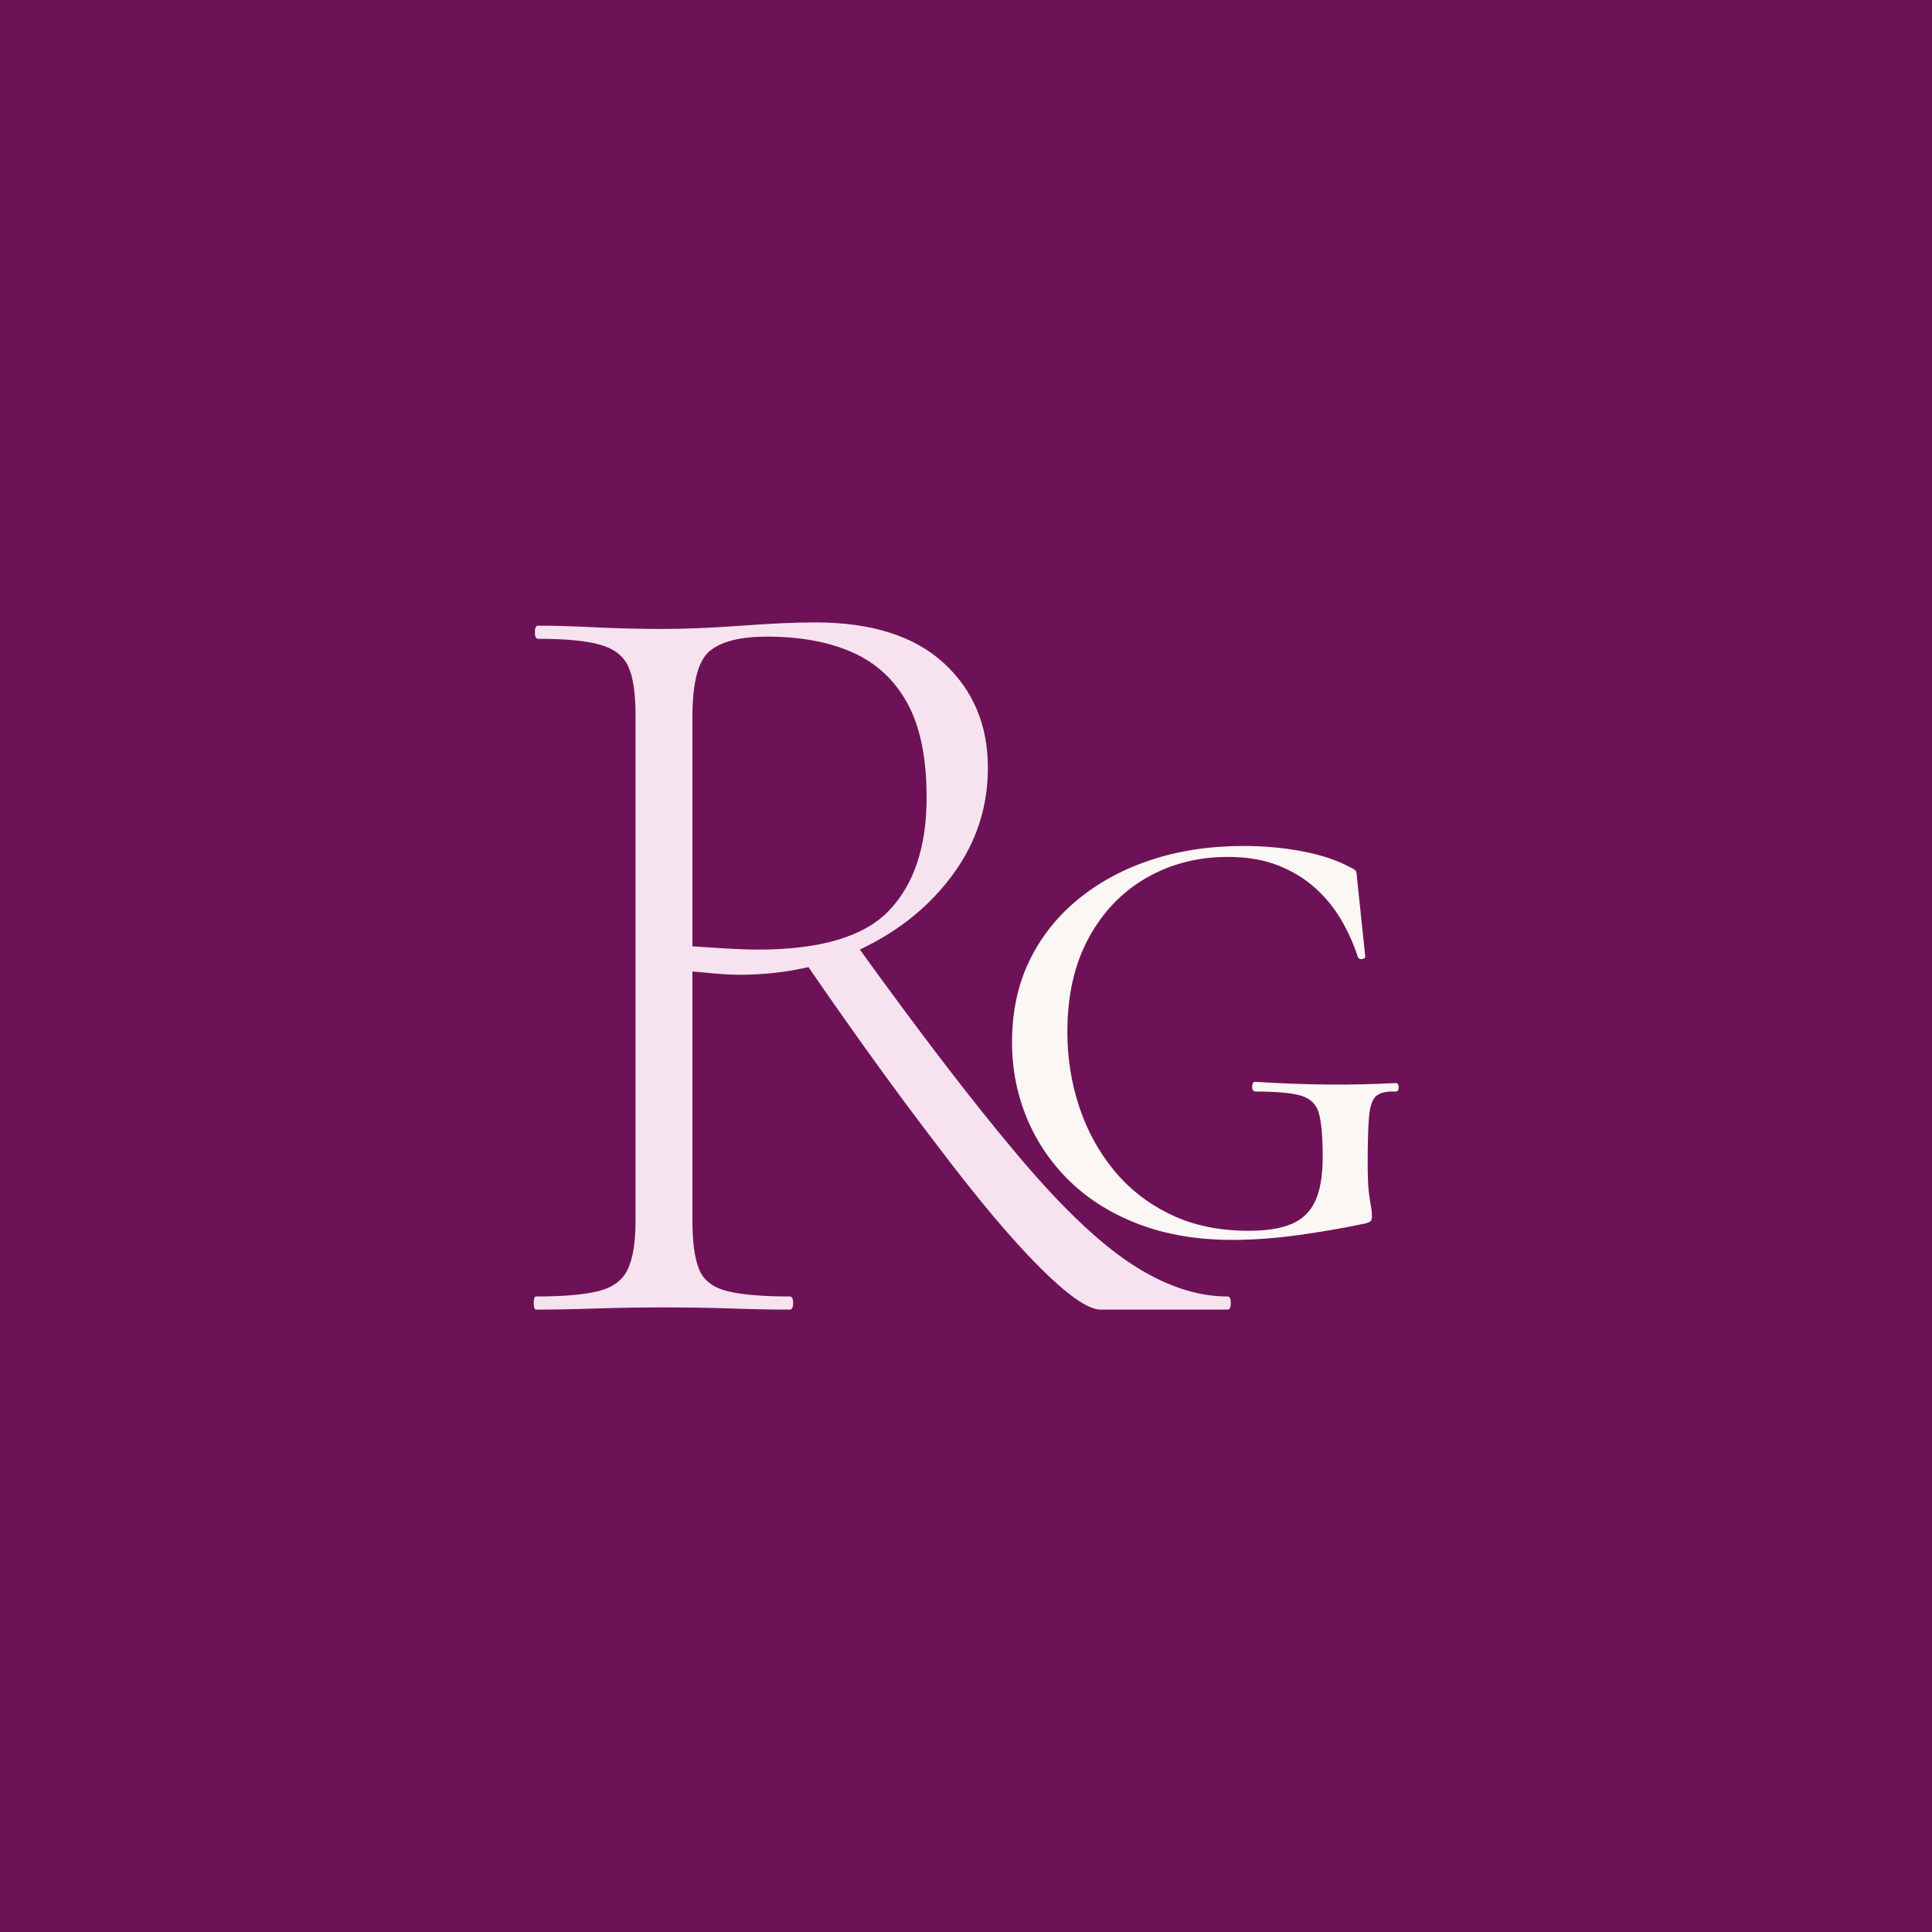
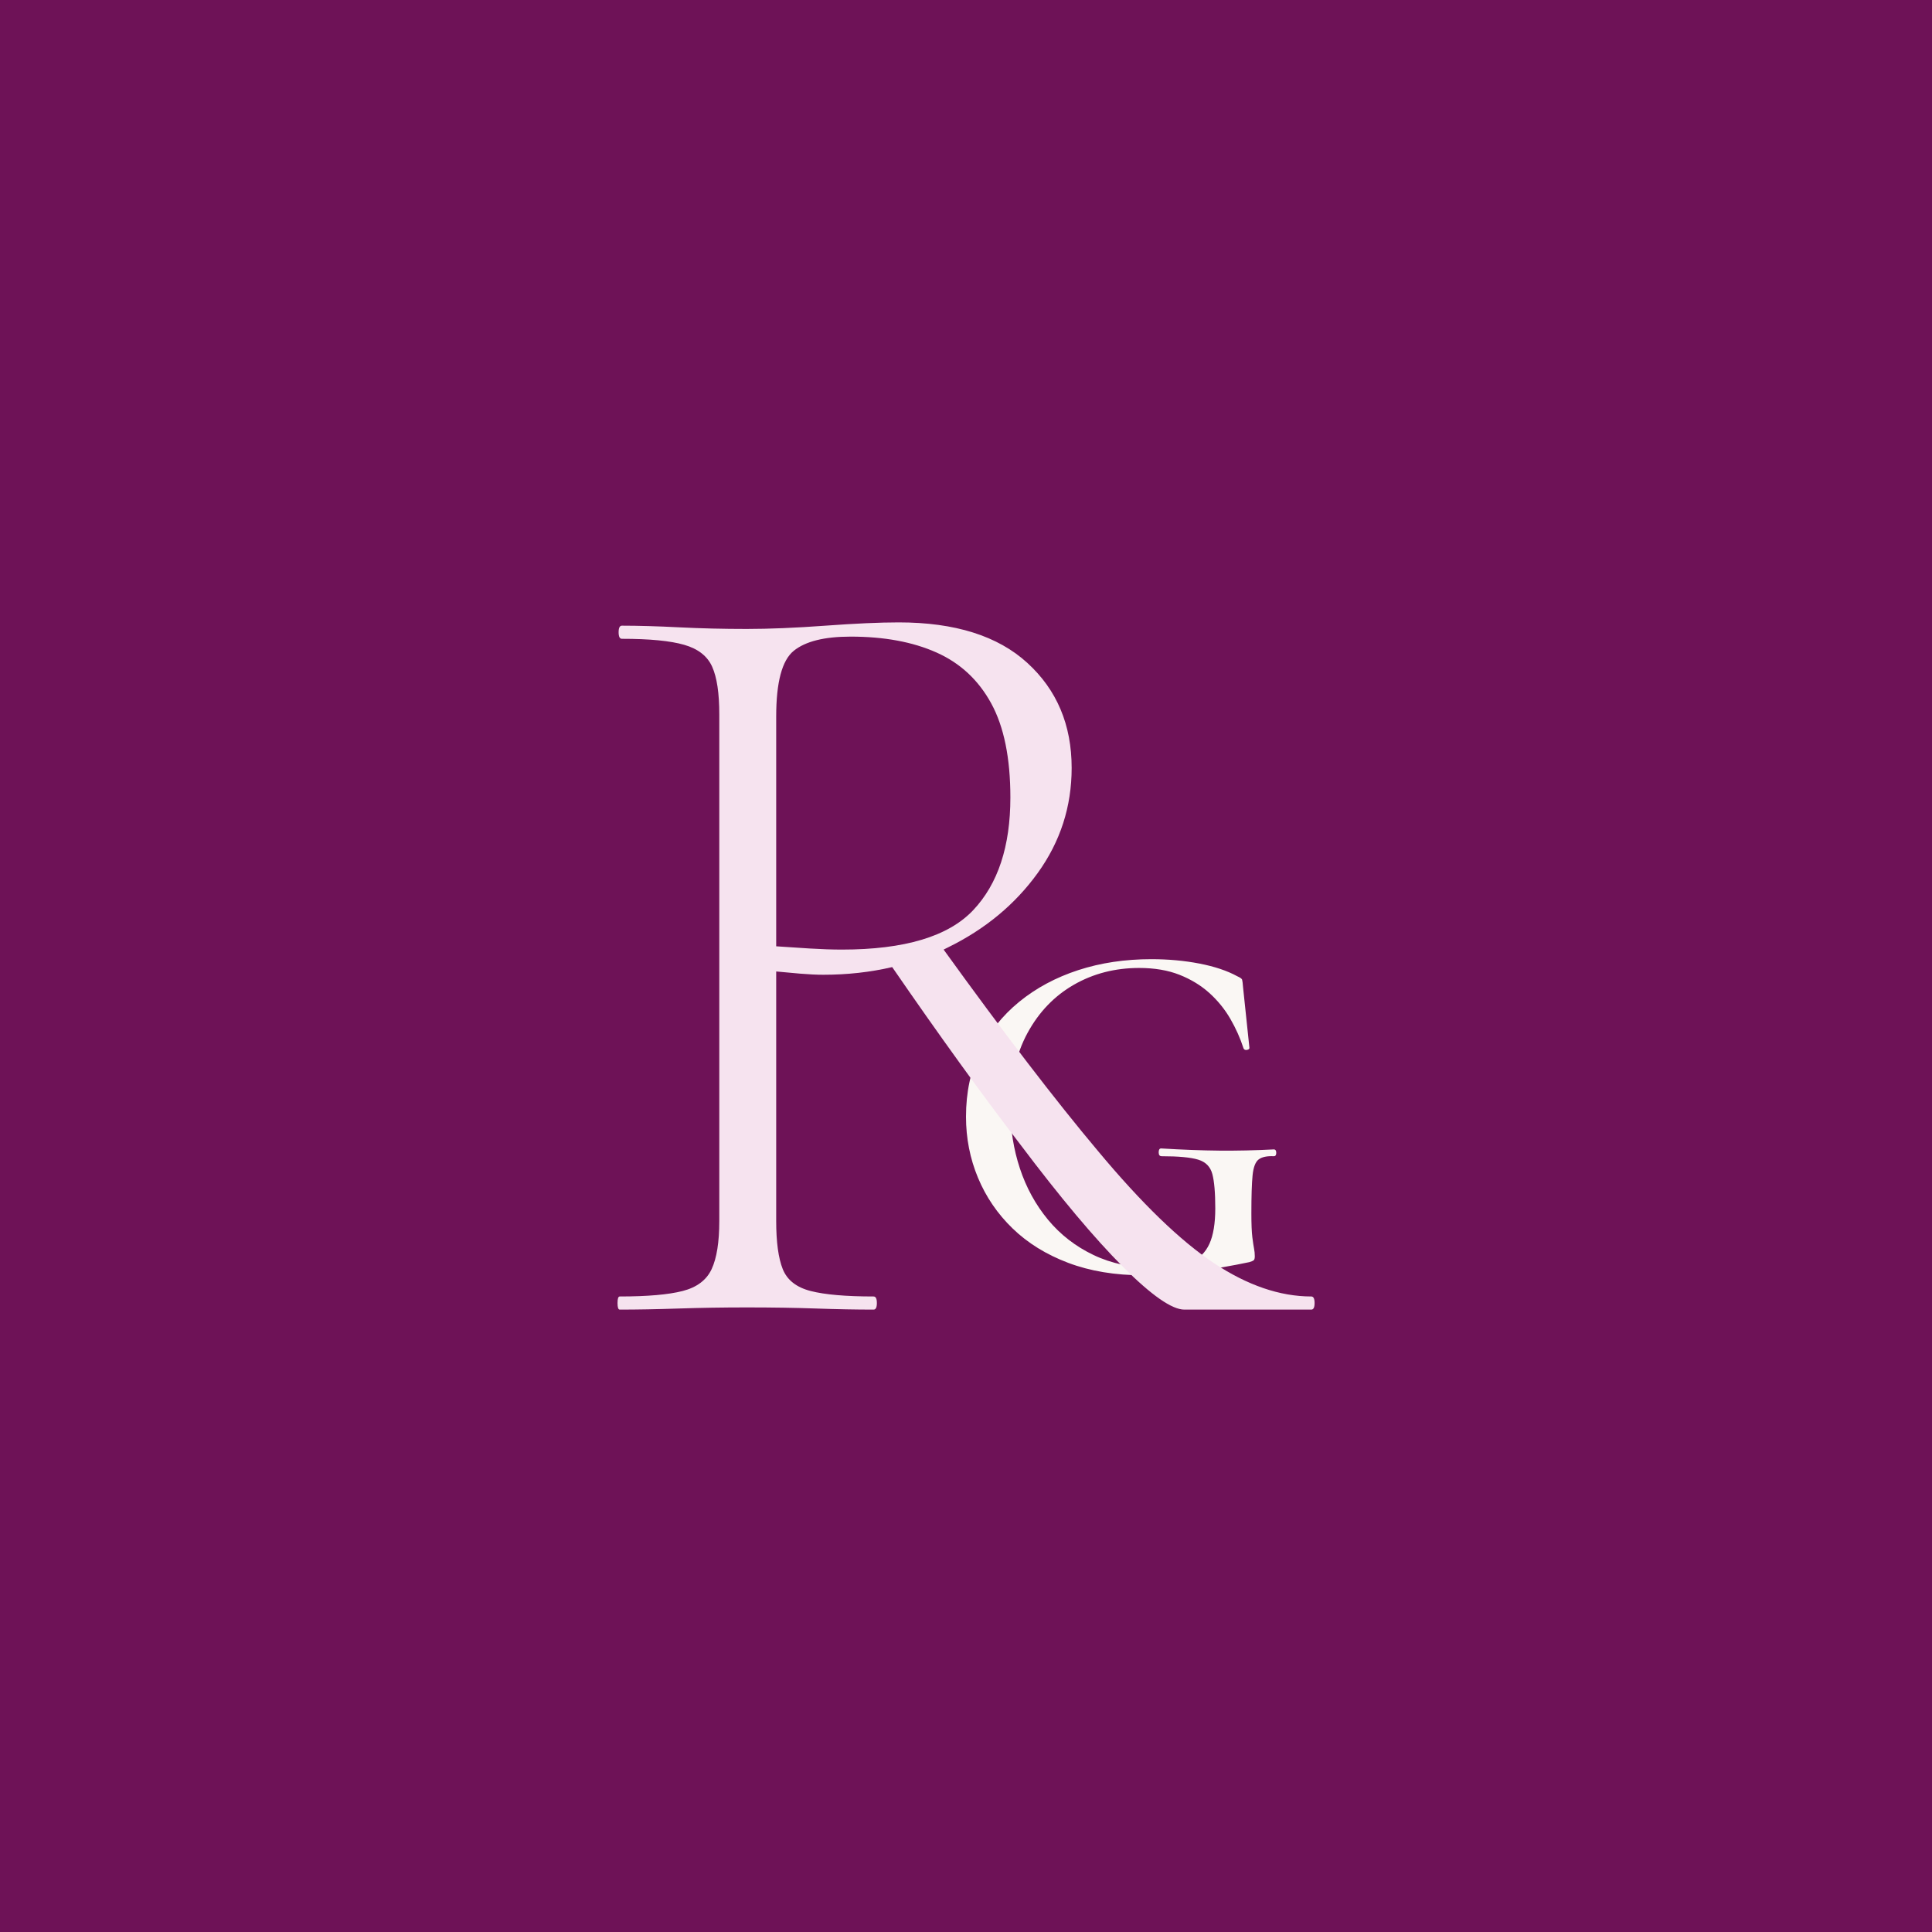
<svg xmlns="http://www.w3.org/2000/svg" viewBox="0 0 512 512">
  <rect width="512" height="512" fill="#6E1257" />
-   <path d="M325.31 347.06L291.67 347.06Q286.74 347.06 275.43 335.75Q264.12 324.44 248.17 303.27L248.17 303.27Q232.80 283.26 214.24 256.29L214.24 256.29Q205.54 258.32 195.97 258.32L195.97 258.32Q193.36 258.32 189.88 258.03Q186.40 257.74 183.50 257.45L183.50 257.45L183.50 323.57Q183.50 331.98 185.24 336.33Q186.98 340.68 192.63 342.13Q198.29 343.58 209.31 343.58L209.31 343.58Q210.18 343.58 210.18 345.32Q210.18 347.06 209.31 347.06L209.31 347.06Q202.35 347.06 194.08 346.77Q185.82 346.48 175.67 346.48L175.67 346.48Q166.39 346.48 157.69 346.77Q148.99 347.06 142.03 347.06L142.03 347.06Q141.45 347.06 141.45 345.32Q141.45 343.58 142.03 343.58L142.03 343.58Q153.05 343.58 158.70 342.13Q164.36 340.68 166.39 336.33Q168.42 331.98 168.42 323.57L168.42 323.57L168.42 189.30Q168.42 180.89 166.53 176.69Q164.65 172.48 159.14 170.89Q153.63 169.29 142.61 169.29L142.61 169.29Q141.74 169.29 141.74 167.55Q141.74 165.81 142.61 165.81L142.61 165.81Q149.28 165.81 157.83 166.25Q166.39 166.68 175.67 166.68L175.67 166.68Q184.66 166.68 196.55 165.81Q208.44 164.94 215.98 164.94L215.98 164.94Q238.31 164.94 250.05 175.67Q261.80 186.40 261.80 203.51L261.80 203.51Q261.80 218.88 252.81 231.35Q243.82 243.82 229.03 251.07L229.03 251.07Q228.45 251.36 227.87 251.65L227.87 251.65Q251.94 285 268.76 305.01L268.76 305.01Q286.16 325.89 299.50 334.74Q312.84 343.58 325.31 343.58L325.31 343.58Q326.18 343.58 326.18 345.32Q326.18 347.06 325.31 347.06L325.31 347.06ZM245.56 211.34L245.56 211.34Q245.56 195.68 240.48 186.40Q235.41 177.12 225.98 172.92Q216.56 168.71 203.22 168.71L203.22 168.71Q192.78 168.71 188.14 172.48Q183.50 176.25 183.50 189.88L183.50 189.88L183.50 250.78Q187.56 251.07 192.34 251.36Q197.13 251.65 200.90 251.65L200.90 251.65Q225.84 251.65 235.70 241.21Q245.56 230.77 245.56 211.34Z" fill="#F6E3EF" />
-   <path d="M326.68 328.59L326.68 328.59Q312.83 328.59 301.95 324.48Q291.08 320.37 283.59 313.12Q276.10 305.87 272.15 296.36Q268.20 286.86 268.20 276.22L268.20 276.22Q268.20 264.14 272.79 254.64Q277.38 245.13 285.76 238.28Q294.14 231.44 305.26 227.81Q316.37 224.19 329.42 224.19L329.42 224.19Q337.80 224.19 345.29 225.64Q352.78 227.09 357.78 229.82L357.78 229.82Q359.23 230.47 359.39 230.95Q359.55 231.44 359.71 233.53L359.71 233.53L361.81 253.51Q361.81 253.99 361.00 254.15Q360.20 254.31 359.87 253.67L359.87 253.67Q358.26 248.67 355.52 243.92Q352.78 239.17 348.60 235.38Q344.41 231.60 338.69 229.34Q332.97 227.09 325.40 227.09L325.40 227.09Q313.47 227.09 303.81 232.64Q294.14 238.20 288.50 248.59Q282.86 258.99 282.86 273.49L282.86 273.49Q282.86 283.80 286.00 293.30Q289.15 302.81 295.27 310.22Q301.39 317.63 310.33 321.90Q319.27 326.17 330.87 326.17L330.87 326.17Q338.12 326.17 342.39 324.32Q346.66 322.46 348.60 318.19Q350.53 313.92 350.53 306.51L350.53 306.51Q350.53 298.78 349.56 295.16Q348.60 291.53 344.89 290.40Q341.18 289.27 332.81 289.27L332.81 289.27Q331.84 289.27 331.84 287.99Q331.84 286.70 332.65 286.70L332.65 286.70Q343.28 287.34 351.90 287.42Q360.52 287.50 369.86 287.02L369.86 287.02Q370.67 287.02 370.67 288.15Q370.67 289.27 369.86 289.27L369.86 289.27Q366.48 289.11 364.87 290.32Q363.26 291.53 362.85 295.56Q362.45 299.59 362.45 308.12L362.45 308.12Q362.45 313.44 362.77 316.02Q363.10 318.60 363.34 319.81Q363.58 321.01 363.58 322.30L363.58 322.30Q363.58 323.27 363.26 323.59Q362.93 323.91 361.81 324.24L361.81 324.24Q353.43 326.01 344.17 327.30Q334.90 328.59 326.68 328.59Z" fill="#FAF7F4" />
+   <g transform="translate(22.2 0)">
+     <path transform="translate(233.8 254.2) scale(0.8024) translate(-268.2 -224.2)" d="M326.68 328.59L326.68 328.59Q312.83 328.59 301.95 324.48Q291.08 320.37 283.59 313.12Q276.10 305.87 272.15 296.36Q268.20 286.86 268.20 276.22L268.20 276.22Q268.20 264.14 272.79 254.64Q277.38 245.13 285.76 238.28Q294.14 231.44 305.26 227.81Q316.37 224.19 329.42 224.19L329.42 224.19Q337.80 224.19 345.29 225.64Q352.78 227.09 357.78 229.82L357.78 229.82Q359.23 230.47 359.39 230.95Q359.55 231.44 359.71 233.53L359.71 233.53L361.81 253.51Q361.81 253.99 361.00 254.15Q360.20 254.31 359.87 253.67L359.87 253.67Q358.26 248.67 355.52 243.92Q352.78 239.17 348.60 235.38Q344.41 231.60 338.69 229.34Q332.97 227.09 325.40 227.09L325.40 227.09Q313.47 227.09 303.81 232.64Q294.14 238.20 288.50 248.59Q282.86 258.99 282.86 273.49L282.86 273.49Q282.86 283.80 286.00 293.30Q289.15 302.81 295.27 310.22Q301.39 317.63 310.33 321.90Q319.27 326.17 330.87 326.17L330.87 326.17Q338.12 326.17 342.39 324.32Q346.66 322.46 348.60 318.19Q350.53 313.92 350.53 306.51L350.53 306.51Q350.53 298.78 349.56 295.16Q348.60 291.53 344.89 290.40Q341.18 289.27 332.81 289.27L332.81 289.27Q331.84 289.27 331.84 287.99Q331.84 286.70 332.65 286.70L332.65 286.70Q343.28 287.34 351.90 287.42Q360.52 287.50 369.86 287.02L369.86 287.02Q370.67 287.02 370.67 288.15Q370.67 289.27 369.86 289.27L369.86 289.27Q366.48 289.11 364.87 290.32Q363.26 291.53 362.85 295.56Q362.45 299.59 362.45 308.12L362.45 308.12Q362.45 313.44 362.77 316.02Q363.10 318.60 363.34 319.81Q363.58 321.01 363.58 322.30L363.58 322.30Q363.58 323.27 363.26 323.59Q362.93 323.91 361.81 324.24L361.81 324.24Q353.43 326.01 344.17 327.30Q334.90 328.59 326.68 328.59Z" fill="#FAF7F4" />
+     <path d="M325.31 347.06L291.67 347.06Q286.74 347.06 275.43 335.75Q264.12 324.44 248.17 303.27L248.17 303.27Q232.80 283.26 214.24 256.29L214.24 256.29Q205.54 258.32 195.97 258.32L195.97 258.32Q193.36 258.32 189.88 258.03Q186.40 257.74 183.50 257.45L183.50 257.45L183.50 323.57Q183.50 331.98 185.24 336.33Q186.98 340.68 192.63 342.13Q198.29 343.58 209.31 343.58L209.31 343.58Q210.18 343.58 210.18 345.32Q210.18 347.06 209.31 347.06L209.31 347.06Q202.35 347.06 194.08 346.77Q185.82 346.48 175.67 346.48L175.67 346.48Q166.39 346.48 157.69 346.77Q148.99 347.06 142.03 347.06L142.03 347.06Q141.45 347.06 141.45 345.32Q141.45 343.58 142.03 343.58L142.03 343.58Q153.05 343.58 158.70 342.13Q164.36 340.68 166.39 336.33Q168.42 331.98 168.42 323.57L168.42 323.57L168.42 189.30Q168.42 180.89 166.53 176.69Q164.65 172.48 159.14 170.89Q153.63 169.29 142.61 169.29L142.61 169.29Q141.74 169.29 141.74 167.55Q141.74 165.81 142.61 165.81L142.61 165.81Q149.28 165.81 157.83 166.25Q166.39 166.68 175.67 166.68L175.67 166.68Q184.66 166.68 196.55 165.81Q208.44 164.94 215.98 164.94L215.98 164.94Q238.31 164.94 250.05 175.67Q261.80 186.40 261.80 203.51L261.80 203.51Q261.80 218.88 252.81 231.35Q243.82 243.82 229.03 251.07L229.03 251.07Q228.45 251.36 227.87 251.65L227.87 251.65Q251.94 285 268.76 305.01L268.76 305.01Q286.16 325.89 299.50 334.74Q312.84 343.58 325.31 343.58L325.31 343.58Q326.18 343.58 326.18 345.32Q326.18 347.06 325.31 347.06L325.31 347.06ZM245.56 211.34L245.56 211.34Q245.56 195.68 240.48 186.40Q235.41 177.12 225.98 172.92Q216.56 168.71 203.22 168.71L203.22 168.71Q192.78 168.71 188.14 172.48Q183.50 176.25 183.50 189.88L183.50 189.88L183.50 250.78Q187.56 251.07 192.34 251.36Q197.13 251.65 200.90 251.65L200.90 251.65Q225.84 251.65 235.70 241.21Q245.56 230.77 245.56 211.34Z" fill="#F6E3EF" />
+   </g>
</svg>
